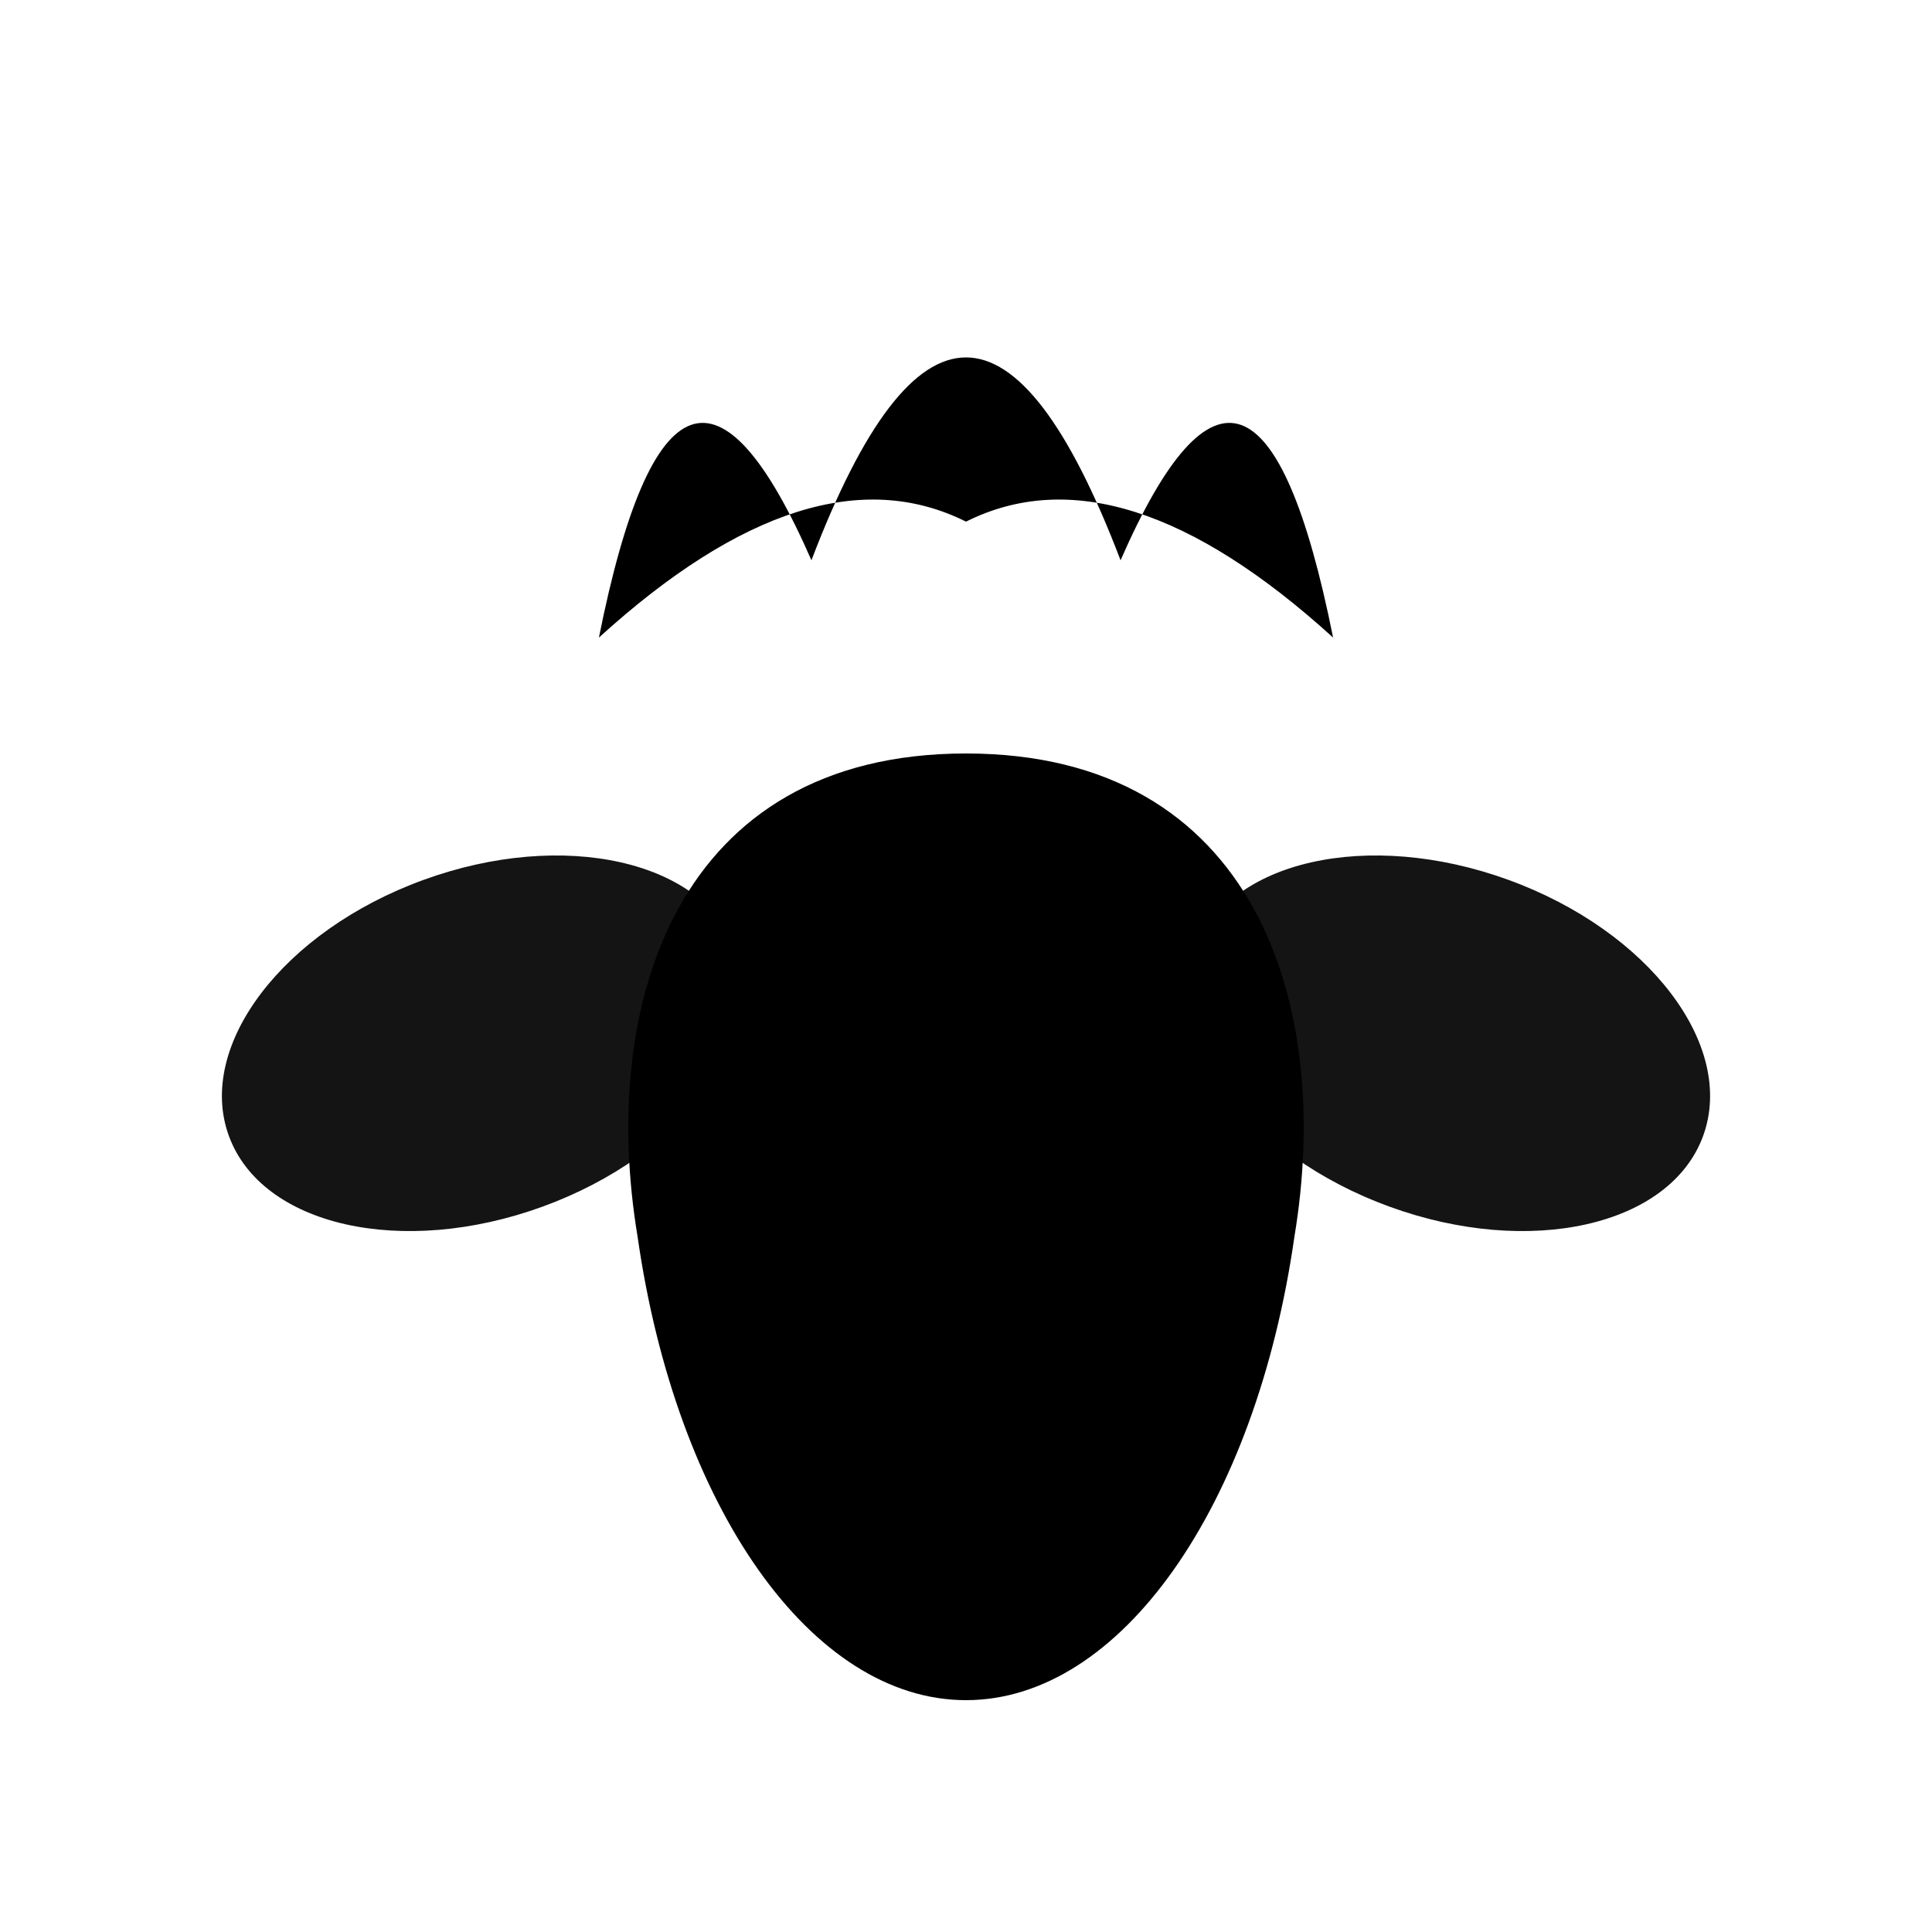
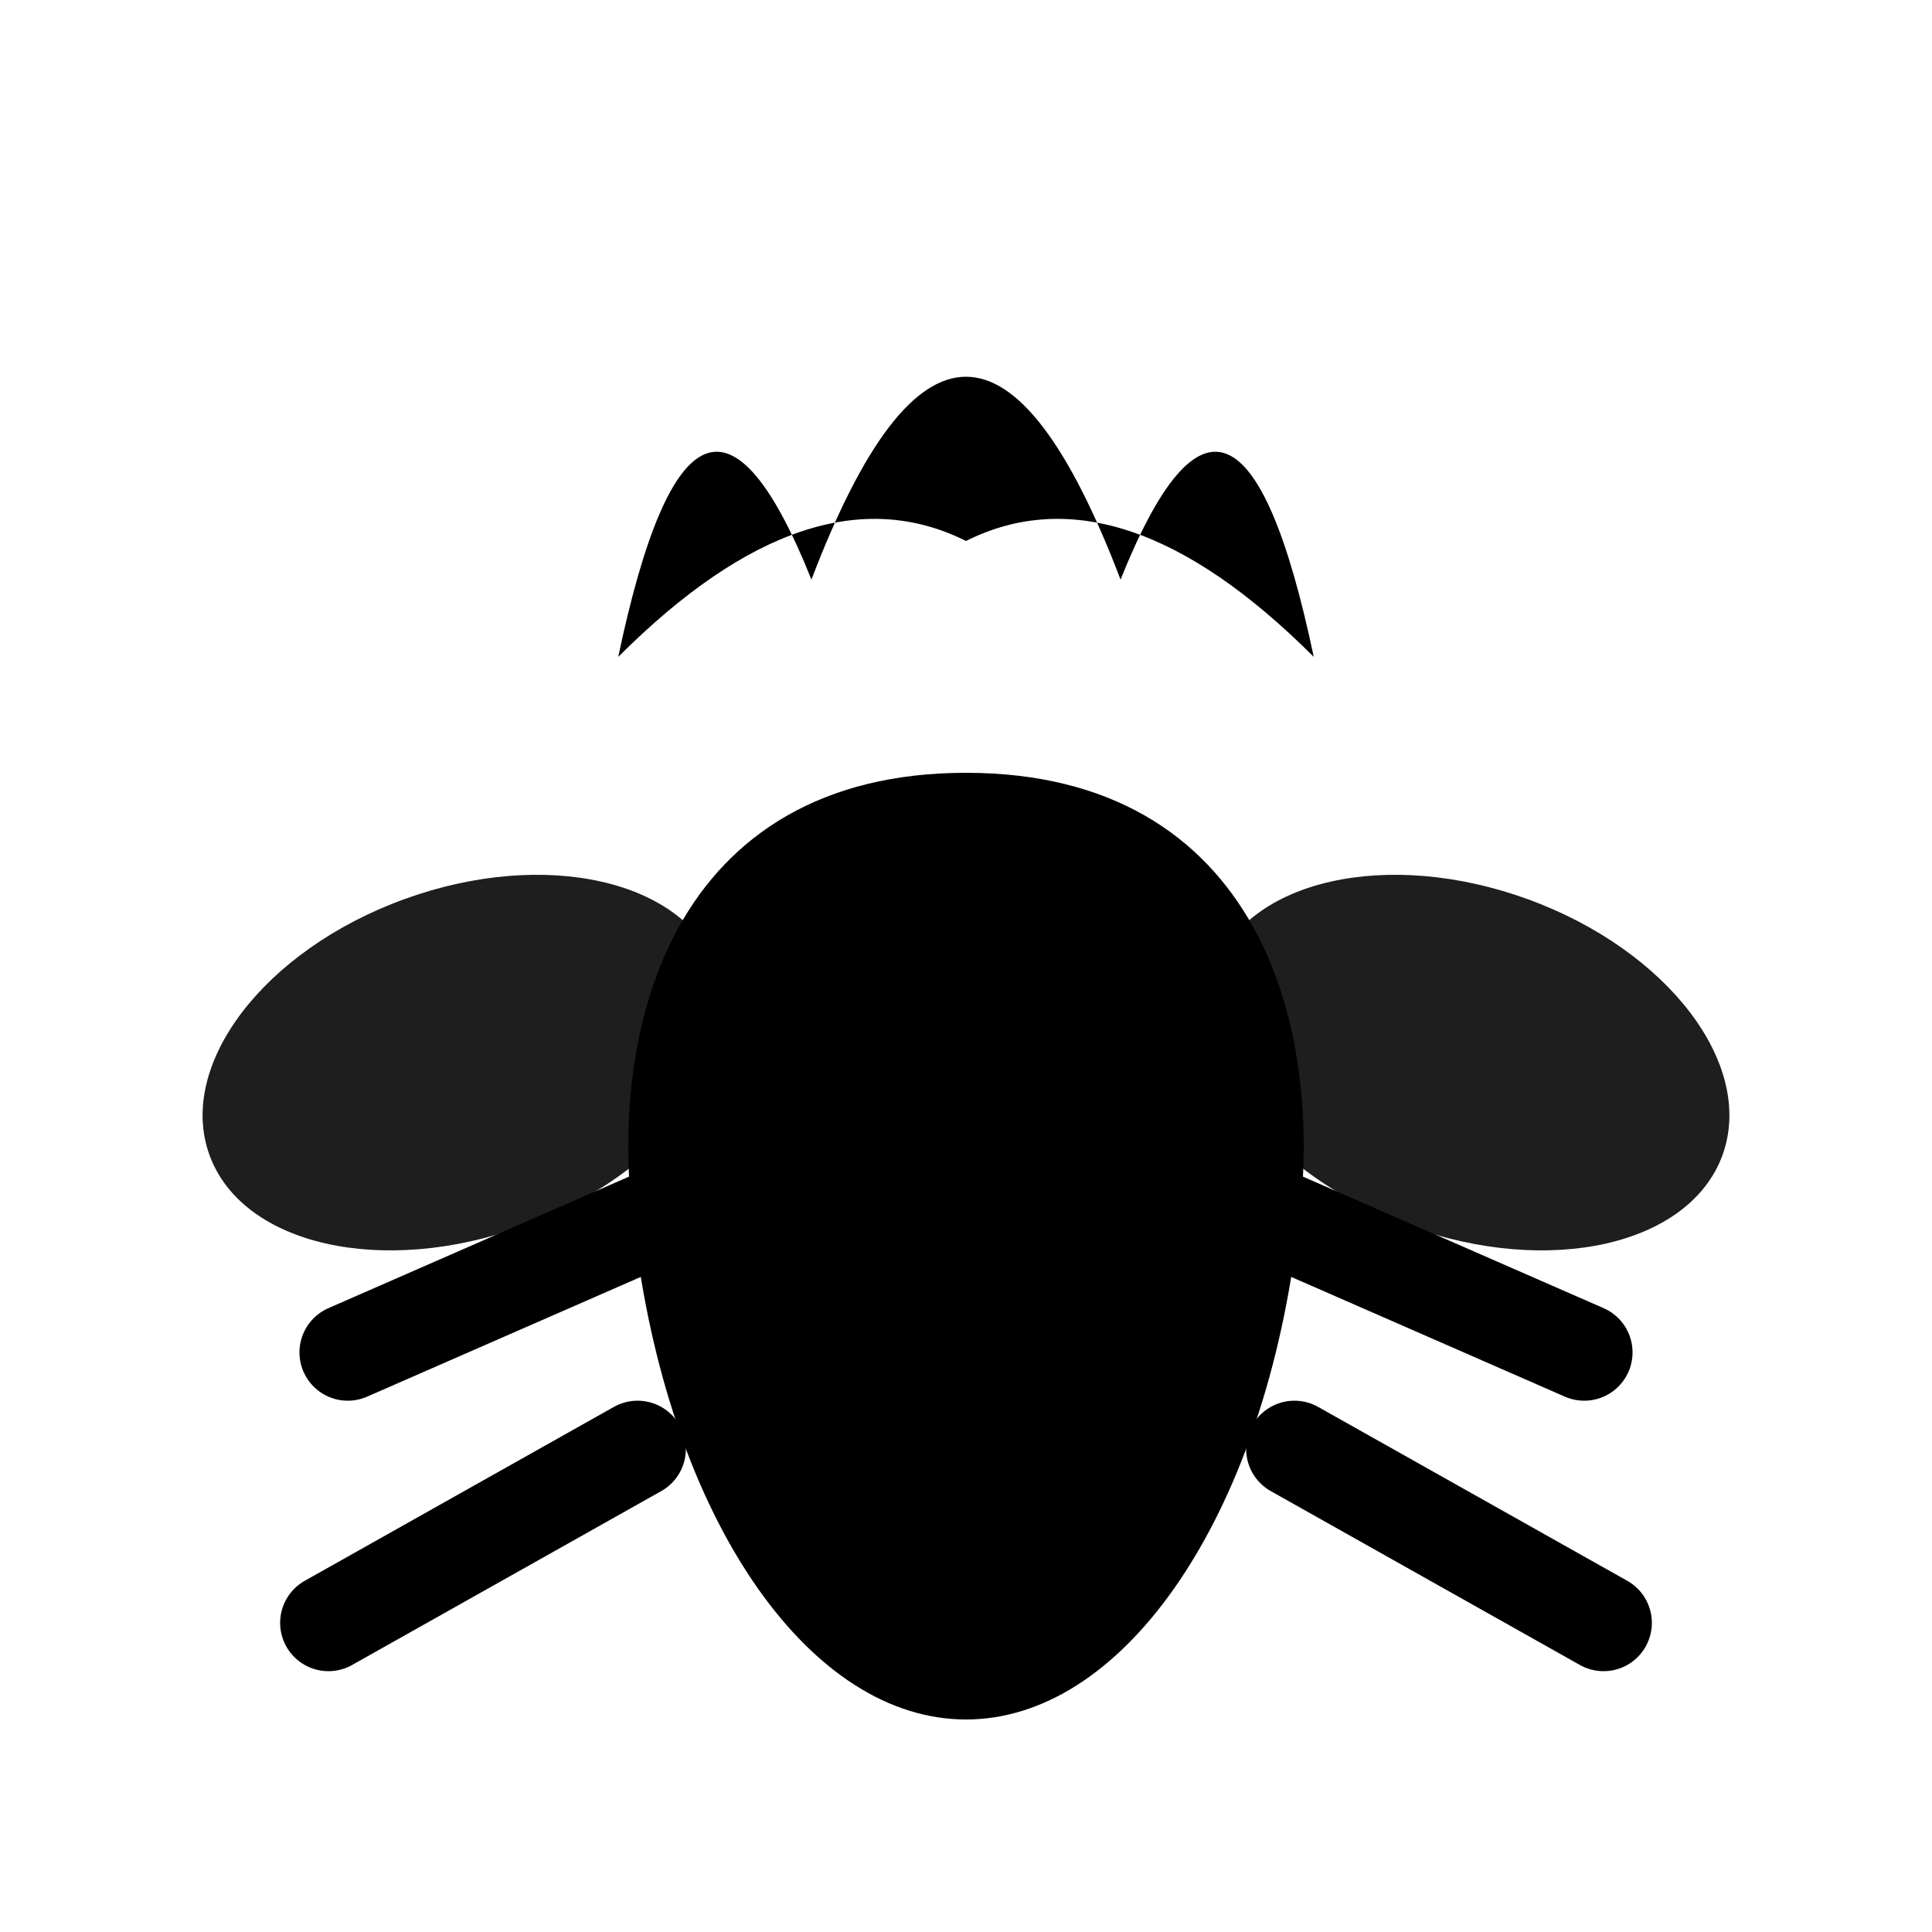
- <svg xmlns="http://www.w3.org/2000/svg" viewBox="0 0 100 100" fill="currentColor" stroke="none">
-   <path d="M31 33 Q35 13 42 29 Q50 8 58 29 Q65 13 69 33 Q58 23 50 27 Q42 23 31 33 Z" />
-   <ellipse cx="25" cy="54" rx="14" ry="9" transform="rotate(-20 25 54)" opacity="0.92" />
-   <ellipse cx="75" cy="54" rx="14" ry="9" transform="rotate(20 75 54)" opacity="0.92" />
-   <path d="M50 39 C65 39 69 52 67 64 C65 78 58 88 50 88 C42 88 35 78 33 64 C31 52 35 39 50 39 Z" />
+ <svg xmlns="http://www.w3.org/2000/svg" viewBox="0 0 100 100" fill="currentColor" stroke="currentColor" stroke-linecap="round" stroke-linejoin="round">
+   <path d="M32 34 Q36 15 42 30 Q50 9 58 30 Q64 15 68 34 Q58 24 50 28 Q42 24 32 34 Z" stroke="none" />
+   <ellipse cx="24" cy="55" rx="14" ry="9" transform="rotate(-20 24 55)" stroke="none" opacity="0.88" />
+   <ellipse cx="76" cy="55" rx="14" ry="9" transform="rotate(20 76 55)" stroke="none" opacity="0.88" />
+   <path d="M50 40 C65 40 69 53 67 65 C65 79 58 89 50 89 C42 89 35 79 33 65 C31 53 35 40 50 40 Z" stroke="none" />
+   <line x1="34" y1="63" x2="18" y2="70" stroke-width="5" />
+   <line x1="33" y1="75" x2="17" y2="84" stroke-width="5" />
+   <line x1="66" y1="63" x2="82" y2="70" stroke-width="5" />
+   <line x1="67" y1="75" x2="83" y2="84" stroke-width="5" />
</svg>
